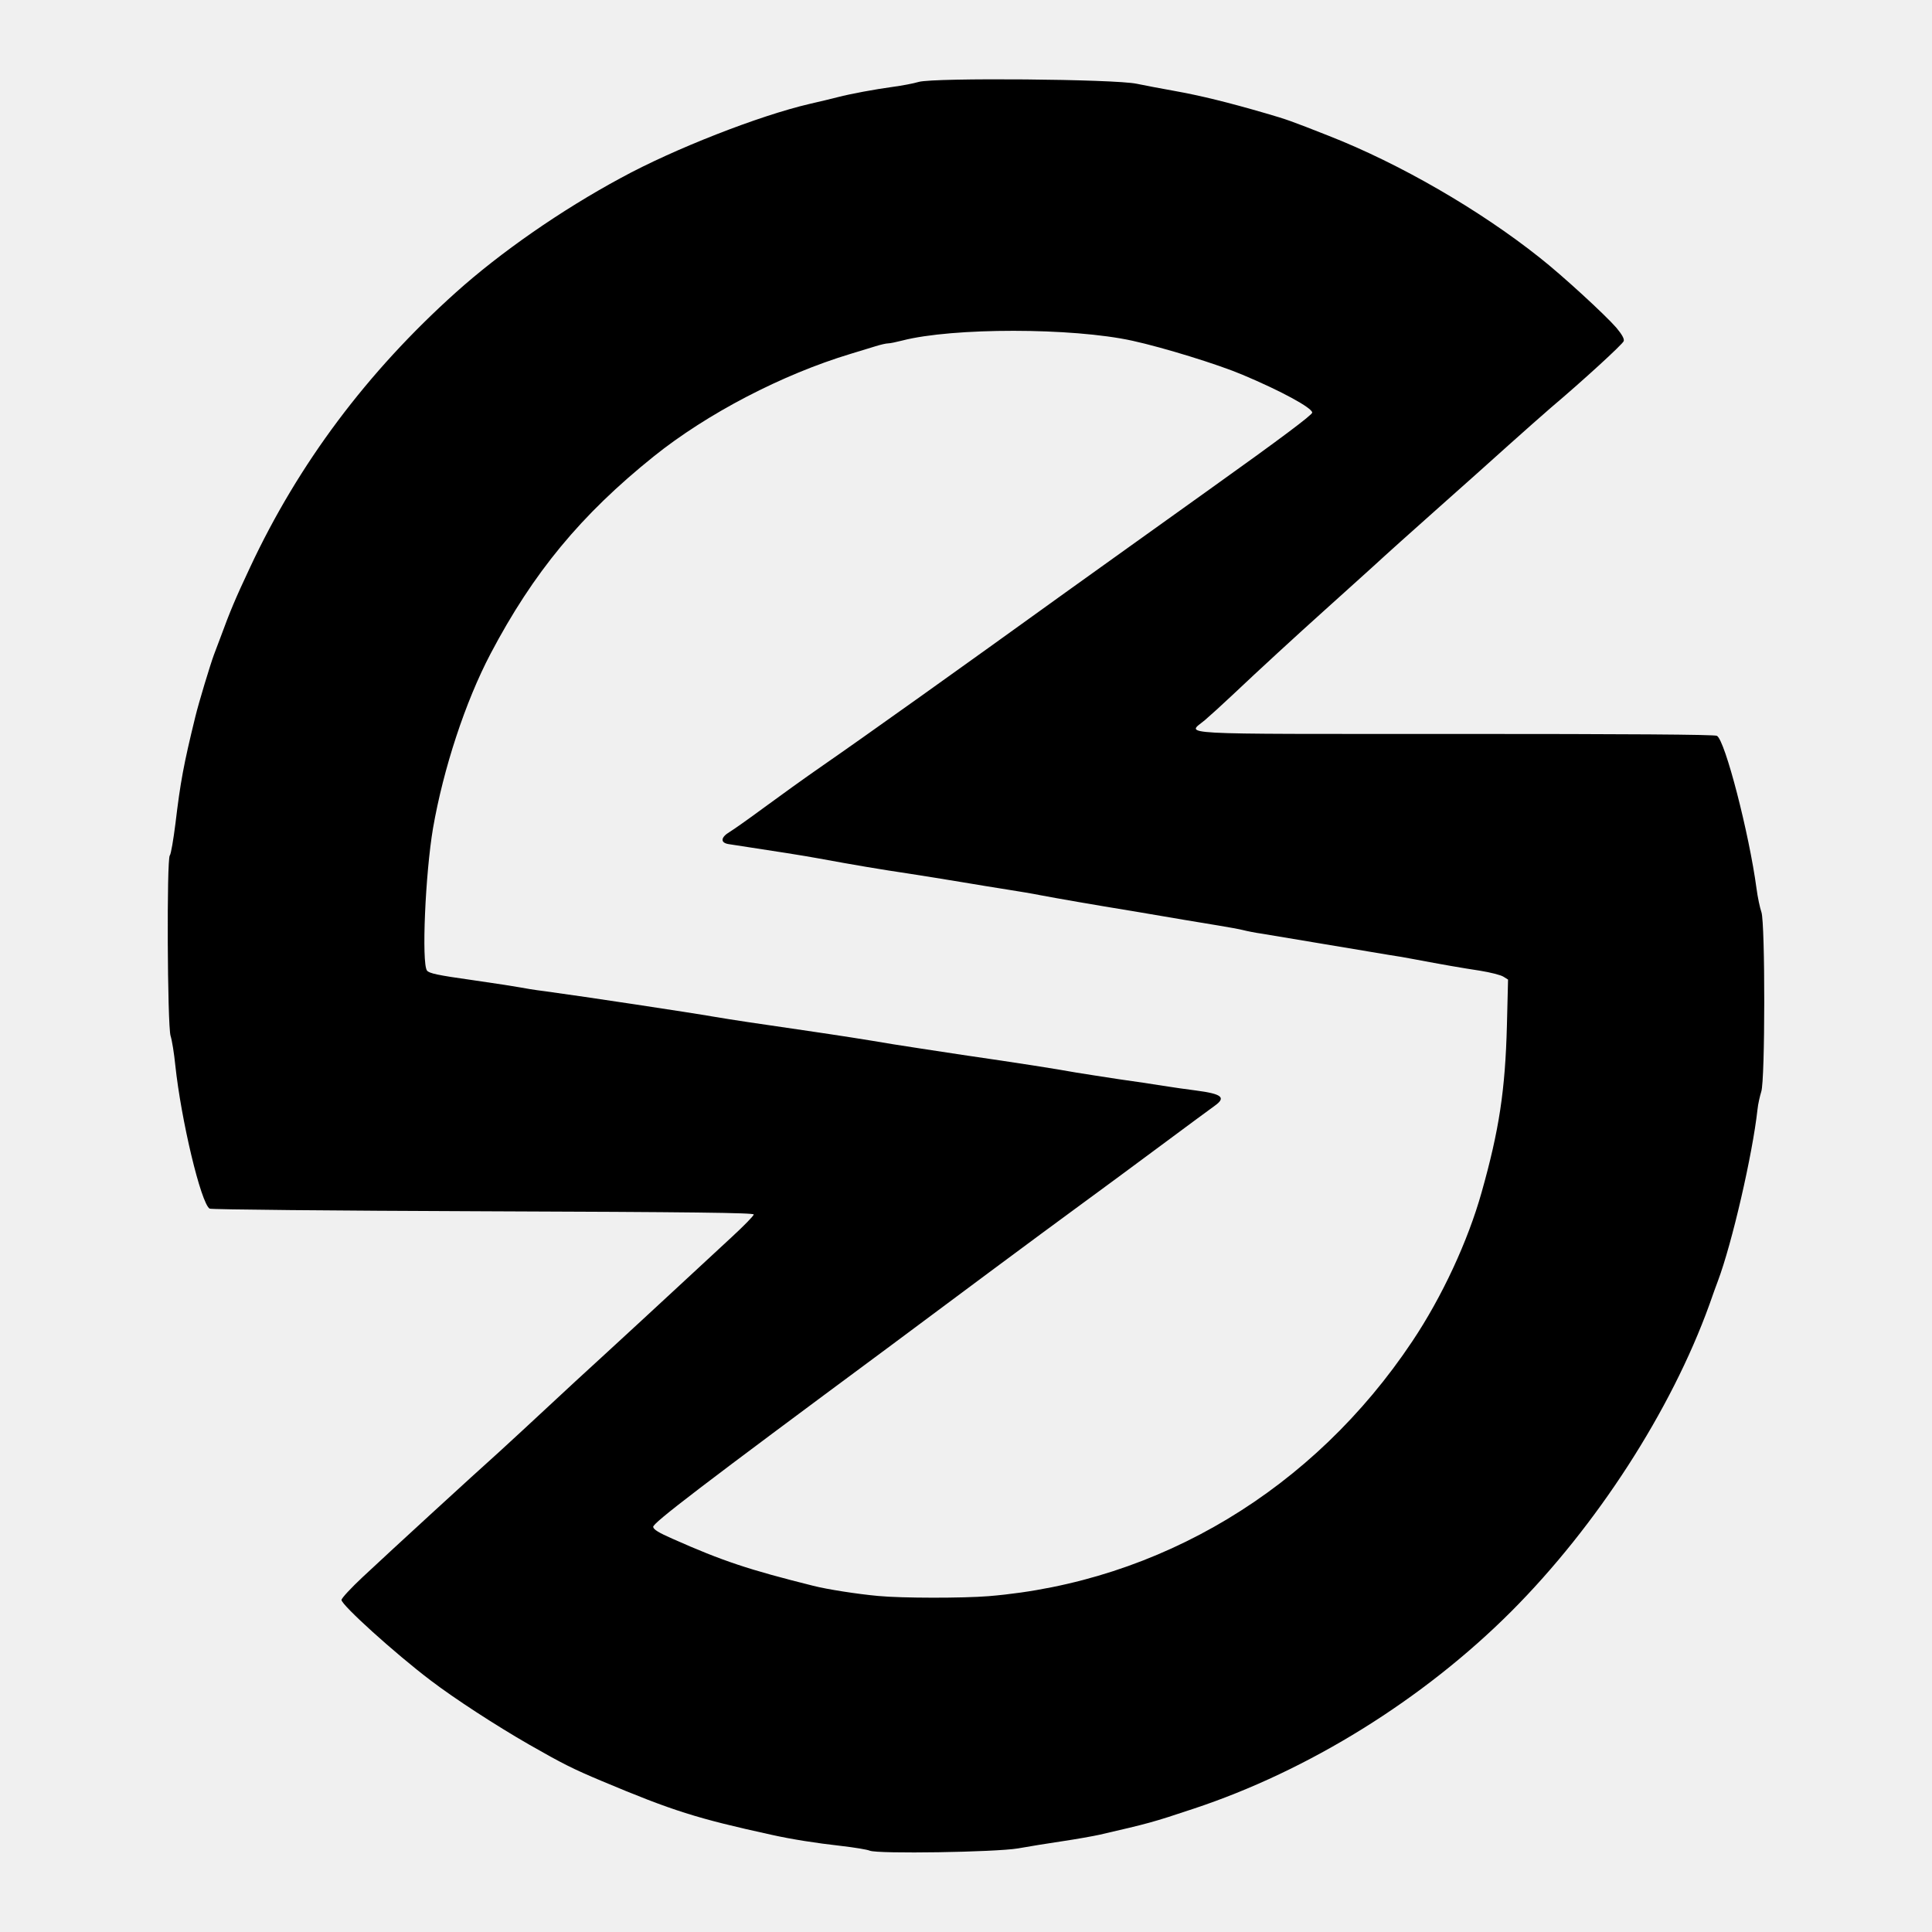
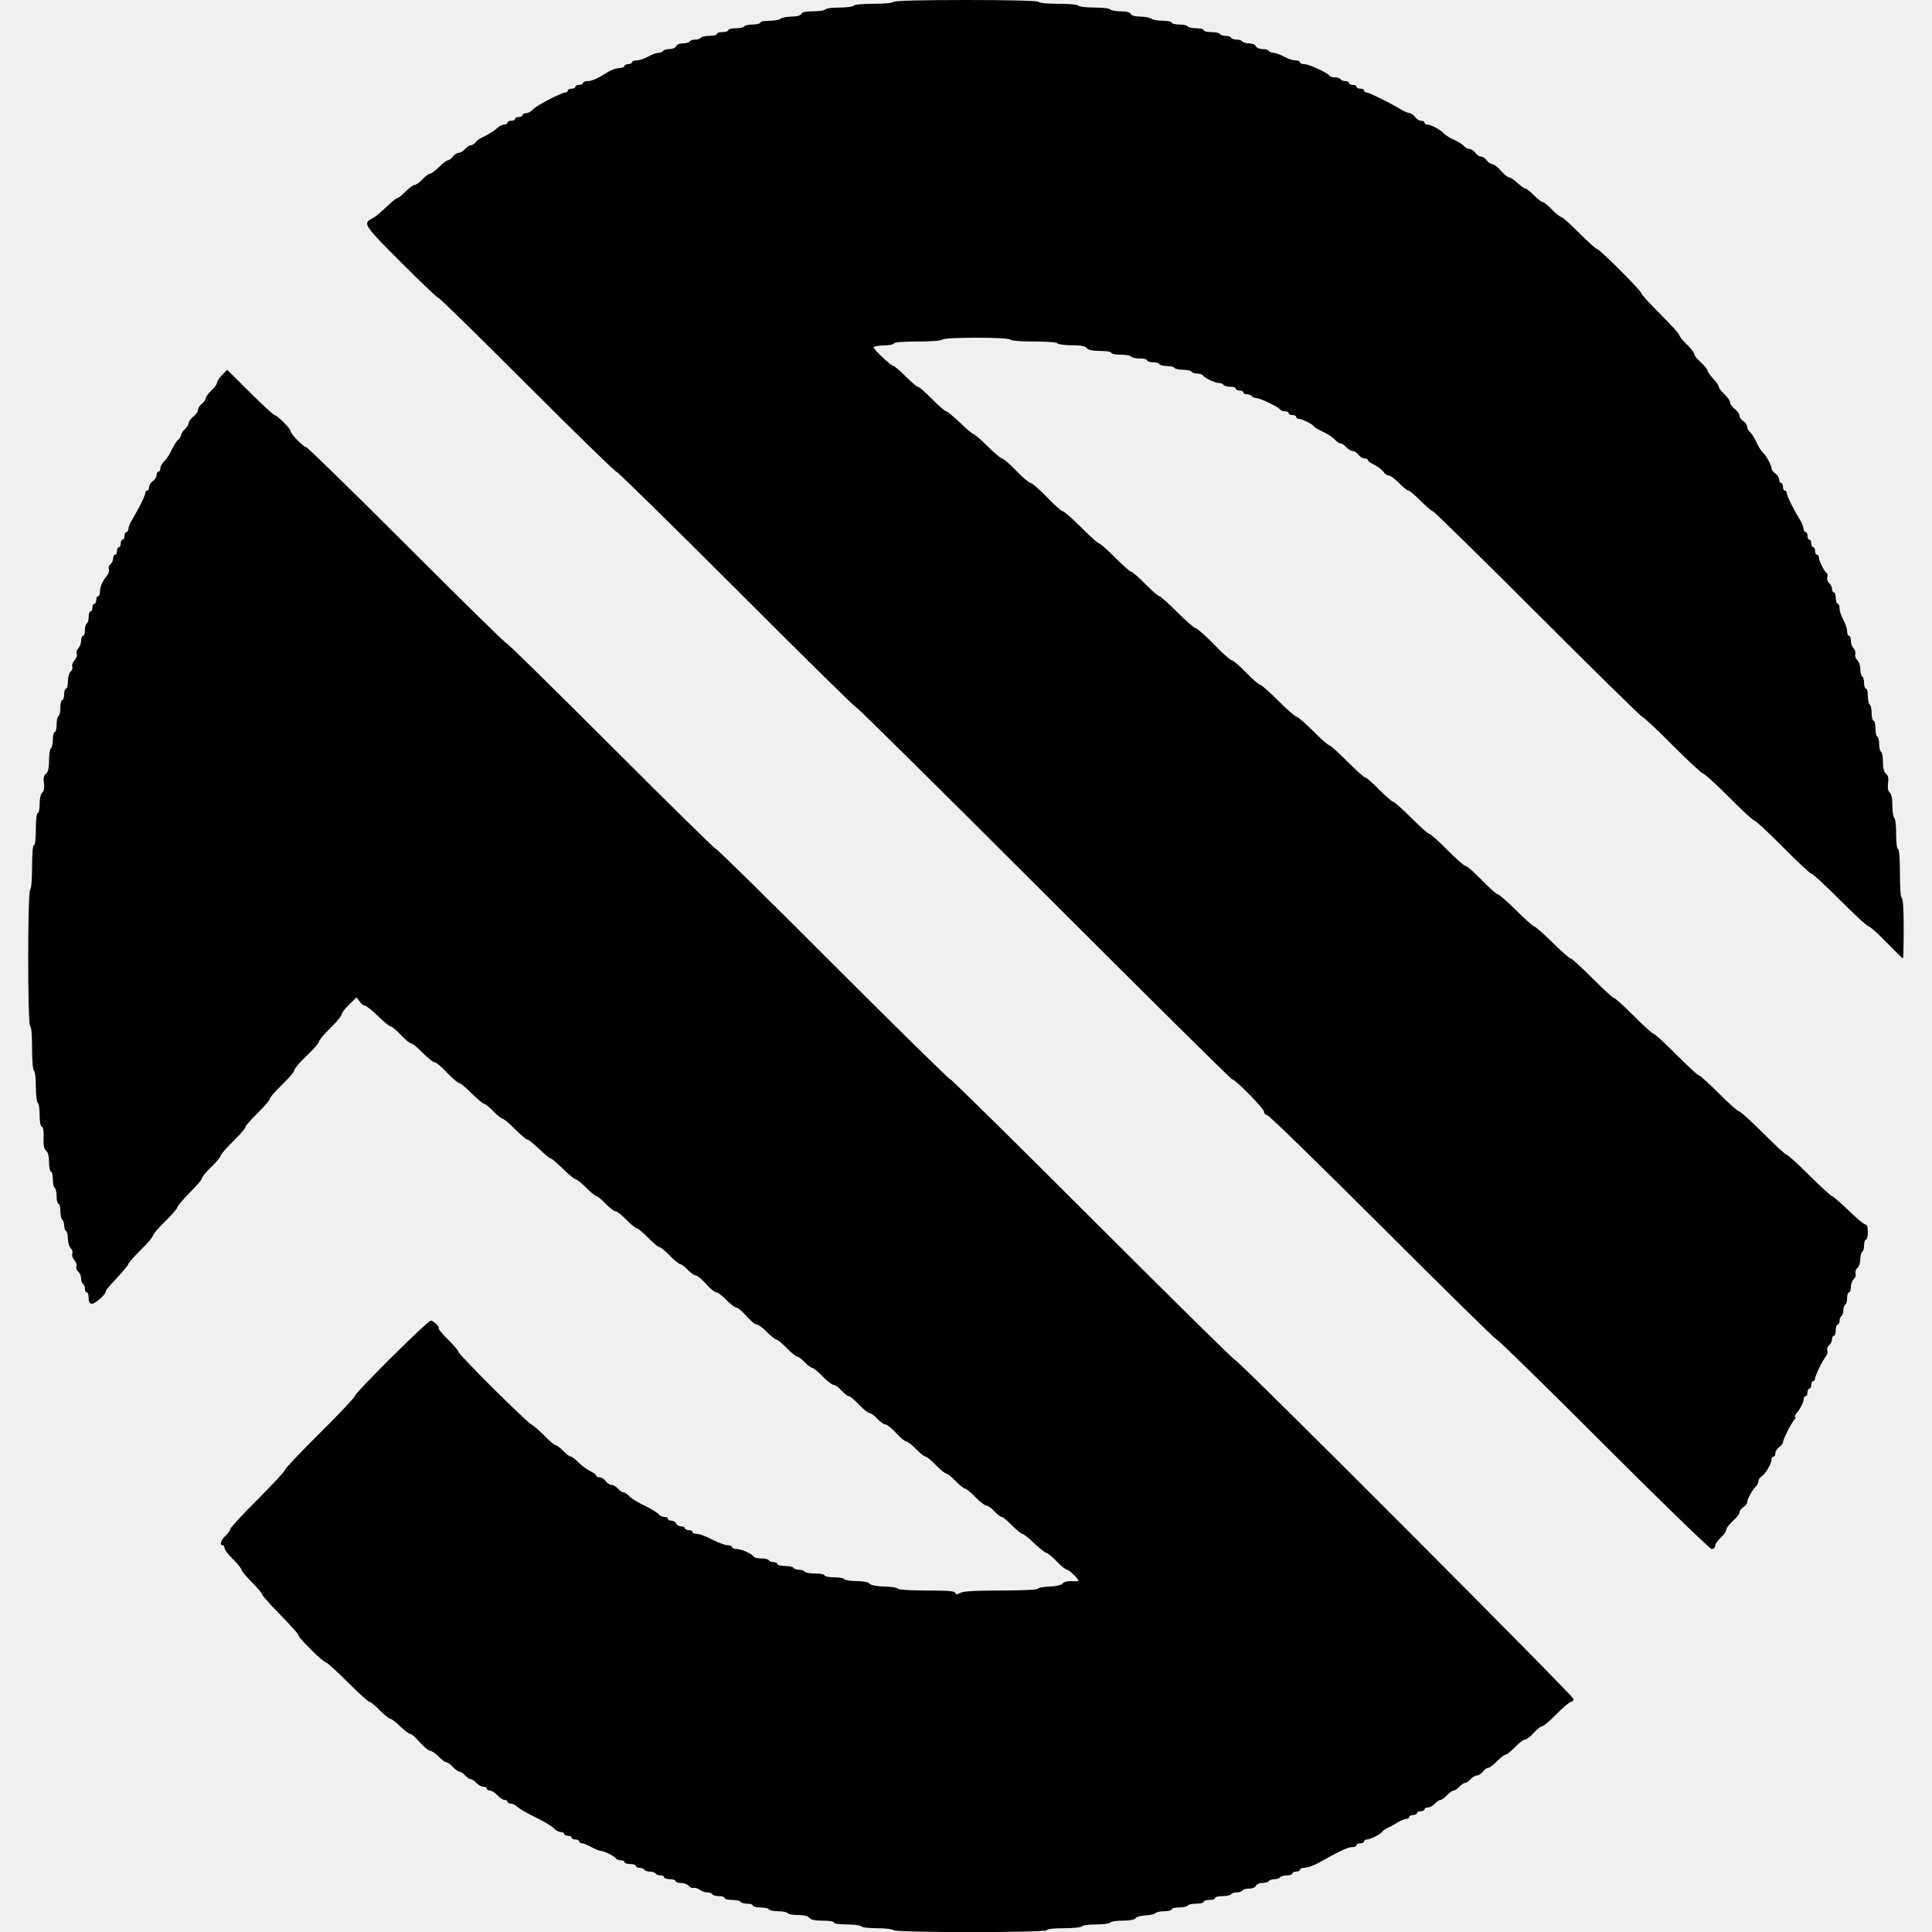
<svg xmlns="http://www.w3.org/2000/svg" viewBox="0 0 1024 1024">
  <style>g{fill:#000}@media (prefers-color-scheme:dark){g{fill:#fff}}</style>
  <g transform="translate(0 1024) scale(.1 -.1)">
-     <path d="M4610 431C4596 437 4529 448 4460 456C4325 471 4193 492 4090 515C3693 602 3566 642 3190 800C3035 865 2982 892 2805 993C2629 1094 2409 1237 2283 1333C2093 1477 1810 1733 1810 1760C1810 1769 1861 1824 1922 1881C2079 2028 2512 2425 2645 2544C2705 2599 2818 2703 2895 2775C2972 2847 3117 2981 3218 3073C3318 3165 3481 3315 3581 3408C3680 3500 3814 3624 3878 3683C3942 3742 3995 3796 3995 3803C3995 3812 3677 3816 2560 3820C1771 3823 1119 3829 1111 3834C1065 3863 960 4303 929 4595C923 4655 912 4725 904 4750C887 4807 883 5689 900 5706C906 5712 919 5789 930 5876C956 6094 973 6187 1035 6440C1053 6515 1115 6719 1134 6770C1141 6789 1157 6830 1168 6860C1220 7002 1248 7068 1325 7232C1582 7782 1945 8267 2415 8689C2652 8902 2974 9126 3291 9297C3573 9451 4024 9627 4290 9689C4342 9701 4410 9717 4440 9725C4510 9743 4633 9766 4735 9780C4779 9786 4840 9797 4870 9806C4954 9829 5909 9821 6025 9796C6069 9787 6157 9770 6220 9759C6365 9733 6507 9698 6710 9639C6823 9606 6840 9600 7043 9520C7420 9372 7843 9127 8160 8875C8281 8780 8508 8571 8567 8503C8597 8467 8610 8444 8606 8432C8600 8415 8388 8221 8220 8079C8179 8044 8078 7954 7995 7880C7912 7805 7744 7655 7620 7545C7496 7435 7341 7296 7275 7235C7208 7175 7094 7071 7020 7005C6872 6872 6677 6693 6531 6555C6478 6505 6413 6446 6386 6423C6292 6344 6180 6350 7715 6350C8620 6350 9088 6347 9100 6340C9143 6317 9271 5822 9310 5530C9316 5484 9328 5428 9336 5405C9356 5346 9356 4514 9335 4454C9328 4431 9318 4389 9315 4359C9289 4122 9180 3649 9105 3450C9098 3431 9077 3375 9060 3325C8857 2763 8463 2153 8010 1699C7544 1233 6936 855 6325 653C6106 580 6089 576 5830 516C5794 508 5704 492 5630 481C5556 470 5450 453 5395 443C5276 423 4653 413 4610 431zM5240 1780C6146 1855 6962 2346 7485 3130C7643 3366 7780 3661 7853 3921C7946 4251 7978 4461 7987 4806L7993 5048 L7969 5063C7956 5072 7900 5086 7845 5095C7746 5110 7643 5128 7500 5155C7459 5163 7396 5174 7360 5179C7324 5185 7174 5210 7025 5235C6876 5260 6726 5285 6690 5291C6654 5296 6609 5305 6590 5310C6571 5315 6510 5326 6455 5335C6400 5344 6321 5357 6280 5364C6239 5371 6120 5391 6015 5409C5788 5446 5611 5477 5515 5495C5476 5503 5398 5516 5340 5525C5282 5534 5172 5552 5095 5565C5018 5578 4892 5598 4815 5610C4673 5631 4530 5655 4340 5690C4253 5706 4124 5726 3862 5766C3817 5773 3819 5802 3868 5831C3888 5843 3970 5901 4050 5960C4130 6019 4269 6119 4360 6182C4577 6332 5097 6703 5649 7101C5767 7186 6109 7430 6409 7645C6790 7917 6955 8041 6955 8053C6955 8078 6792 8167 6585 8254C6455 8309 6166 8398 6002 8434C5683 8504 5048 8504 4782 8435C4751 8427 4717 8420 4707 8420C4696 8420 4667 8413 4641 8405C4616 8397 4557 8379 4510 8365C4145 8255 3748 8048 3465 7821C3079 7511 2827 7206 2600 6775C2466 6520 2350 6166 2295 5850C2254 5607 2234 5136 2263 5096C2274 5081 2320 5071 2506 5045C2632 5027 2746 5009 2760 5006C2774 5003 2832 4993 2890 4986C3097 4958 3659 4873 3785 4851C3873 4836 4019 4814 4255 4780C4466 4749 4569 4733 4735 4705C4784 4697 4949 4672 5100 4649C5410 4604 5588 4576 5705 4555C5749 4548 5850 4532 5930 4520C6010 4509 6116 4493 6165 4485C6214 4477 6293 4466 6340 4460C6477 4442 6500 4423 6438 4379C6420 4366 6292 4272 6155 4170C6018 4068 5828 3928 5735 3860C5642 3792 5421 3629 5245 3498C5069 3367 4826 3186 4705 3096C3718 2365 3459 2167 3462 2147C3464 2133 3492 2116 3565 2084C3830 1966 3970 1920 4310 1835C4384 1816 4545 1791 4655 1781C4782 1769 5104 1769 5240 1780z" />
+     <path d="M4735 10230 c-3 -6 -50 -10 -105 -10 -55 0 -102 -4 -105 -10 -3 -5 -37 -10 -75 -10 -38 0 -72 -4 -75 -10 -3 -5 -32 -10 -65 -10 -40 0 -59 -4 -63 -14 -3 -8 -23 -14 -53 -14 -26 -1 -52 -6 -58 -12 -5 -5 -32 -10 -58 -10 -26 0 -48 -4 -48 -10 0 -5 -18 -10 -39 -10 -22 0 -43 -4 -46 -10 -3 -5 -24 -10 -46 -10 -21 0 -39 -4 -39 -10 0 -5 -13 -10 -30 -10 -16 0 -30 -4 -30 -10 0 -5 -18 -10 -39 -10 -22 0 -43 -4 -46 -10 -3 -5 -17 -10 -30 -10 -13 0 -27 -4 -30 -10 -3 -5 -20 -10 -36 -10 -17 0 -32 -6 -35 -15 -4 -8 -19 -15 -34 -15 -16 0 -32 -4 -35 -10 -3 -5 -15 -10 -25 -10 -11 0 -35 -9 -55 -20 -20 -11 -47 -20 -60 -20 -14 0 -25 -4 -25 -10 0 -5 -9 -10 -20 -10 -11 0 -20 -4 -20 -10 0 -5 -12 -10 -27 -11 -16 0 -41 -9 -58 -19 -59 -37 -88 -50 -112 -50 -12 0 -23 -4 -23 -10 0 -5 -9 -10 -20 -10 -11 0 -20 -4 -20 -10 0 -5 -9 -10 -20 -10 -11 0 -20 -4 -20 -10 0 -5 -6 -10 -12 -10 -22 0 -154 -69 -173 -90 -10 -11 -26 -20 -37 -20 -10 0 -18 -4 -18 -10 0 -5 -9 -10 -20 -10 -11 0 -20 -4 -20 -10 0 -5 -9 -10 -20 -10 -11 0 -20 -4 -20 -10 0 -5 -8 -10 -17 -10 -9 0 -25 -7 -35 -17 -19 -17 -49 -36 -83 -52 -12 -5 -27 -16 -34 -25 -7 -9 -19 -16 -26 -16 -6 0 -20 -9 -30 -20 -10 -11 -25 -20 -34 -20 -9 0 -23 -9 -31 -20 -8 -11 -20 -20 -27 -20 -6 0 -27 -16 -46 -35 -19 -19 -40 -35 -46 -35 -7 0 -26 -13 -41 -30 -15 -16 -34 -30 -42 -30 -8 0 -29 -16 -48 -35 -19 -19 -39 -35 -44 -35 -6 0 -31 -21 -57 -46 -26 -25 -57 -51 -69 -58 -60 -30 -57 -33 145 -236 104 -104 194 -190 200 -190 6 0 217 -207 470 -460 253 -253 465 -460 472 -460 6 0 293 -281 637 -625 343 -344 629 -625 635 -625 6 0 454 -443 996 -985 542 -542 990 -985 995 -985 17 0 170 -156 170 -173 0 -9 7 -17 16 -17 9 0 283 -268 611 -595 327 -327 600 -595 606 -595 7 0 262 -250 567 -555 311 -311 563 -555 572 -555 10 0 18 7 18 16 0 9 14 29 30 44 17 15 30 35 30 43 0 8 16 29 35 46 19 17 35 37 35 46 0 8 9 20 20 27 11 7 20 18 20 24 0 17 29 70 45 84 8 7 15 20 15 29 0 9 9 22 19 28 20 13 51 67 51 90 0 7 5 13 10 13 6 0 10 8 10 18 0 10 9 24 20 32 11 8 20 19 20 26 0 13 42 98 60 119 7 8 9 15 5 15 -5 0 -2 8 6 18 22 27 39 60 39 77 0 8 5 15 10 15 6 0 10 9 10 20 0 11 5 20 10 20 6 0 10 9 10 20 0 11 5 20 10 20 6 0 10 6 10 13 0 15 41 99 59 120 6 8 9 21 6 29 -3 8 1 21 10 28 8 7 15 21 15 31 0 11 5 19 10 19 6 0 10 14 10 30 0 17 5 30 10 30 6 0 10 9 10 19 0 11 5 23 10 26 6 3 10 17 10 30 0 13 5 27 10 30 6 3 10 19 10 36 0 16 5 29 10 29 6 0 10 13 10 29 0 16 7 34 15 41 9 7 13 21 10 30 -3 9 1 23 10 30 8 7 15 27 15 46 0 18 5 36 10 39 6 3 10 19 10 36 0 16 5 29 10 29 6 0 10 18 10 40 0 26 -5 40 -13 40 -7 0 -48 34 -90 75 -43 41 -82 75 -87 75 -5 0 -59 50 -120 110 -61 61 -115 110 -121 110 -6 0 -62 52 -125 115 -63 63 -120 115 -127 115 -7 0 -55 43 -107 95 -52 52 -99 95 -105 95 -6 0 -60 50 -120 110 -60 61 -114 110 -120 110 -6 0 -53 43 -105 95 -52 52 -99 95 -105 95 -6 0 -57 47 -115 105 -58 58 -109 105 -115 105 -6 0 -50 38 -97 85 -48 47 -91 85 -97 85 -5 0 -48 38 -95 85 -47 47 -91 85 -98 85 -6 0 -44 34 -84 75 -40 41 -78 75 -86 75 -7 0 -51 39 -97 85 -46 47 -89 85 -95 85 -6 0 -49 38 -96 85 -47 47 -89 85 -95 85 -6 0 -40 29 -75 65 -35 36 -69 65 -75 65 -6 0 -48 38 -95 85 -47 47 -89 85 -95 85 -6 0 -44 34 -85 75 -41 41 -80 75 -86 75 -7 0 -51 38 -98 85 -47 47 -90 85 -96 85 -7 0 -40 29 -75 65 -35 36 -69 65 -76 65 -7 0 -50 38 -95 85 -46 47 -89 85 -96 85 -7 0 -51 38 -98 85 -47 47 -89 85 -95 85 -6 0 -40 29 -75 65 -35 36 -69 65 -75 65 -6 0 -44 34 -85 75 -41 41 -79 75 -85 75 -6 0 -48 38 -95 85 -47 47 -90 85 -97 85 -7 0 -45 34 -84 75 -40 41 -78 75 -86 75 -8 0 -42 29 -77 65 -34 36 -68 65 -75 65 -6 0 -41 29 -77 65 -36 36 -70 65 -75 65 -5 0 -37 27 -71 60 -35 33 -68 60 -73 60 -6 0 -40 29 -75 65 -35 36 -69 65 -75 65 -6 0 -35 25 -65 55 -30 30 -59 55 -65 55 -12 1 -105 88 -105 99 0 5 24 9 52 10 29 0 54 5 56 11 2 6 53 10 127 10 72 0 126 4 130 10 4 6 75 10 180 10 105 0 176 -4 180 -10 4 -6 57 -10 125 -10 68 0 121 -4 125 -10 3 -5 37 -10 74 -10 49 0 72 -4 81 -15 8 -10 31 -15 71 -15 33 0 59 -4 59 -10 0 -5 22 -10 49 -10 28 0 53 -4 56 -10 3 -5 24 -10 46 -10 21 0 39 -4 39 -10 0 -5 13 -10 29 -10 17 0 33 -4 36 -10 3 -5 21 -10 40 -10 19 0 37 -4 40 -10 3 -5 24 -10 45 -10 21 0 42 -4 45 -10 3 -5 17 -10 30 -10 13 0 26 -4 30 -9 8 -14 65 -41 86 -41 10 0 21 -4 24 -10 3 -5 19 -10 36 -10 16 0 29 -4 29 -10 0 -5 9 -10 20 -10 11 0 20 -4 20 -10 0 -5 9 -10 19 -10 11 0 23 -4 26 -10 3 -5 14 -10 24 -10 20 0 118 -47 127 -61 3 -5 14 -9 25 -9 10 0 19 -4 19 -10 0 -5 9 -10 20 -10 11 0 20 -4 20 -10 0 -5 6 -10 13 -10 18 0 75 -28 82 -41 4 -5 25 -18 48 -28 24 -11 51 -29 61 -40 11 -12 24 -21 31 -21 7 0 20 -9 30 -20 10 -11 25 -20 34 -20 9 0 23 -9 31 -20 8 -11 22 -20 32 -20 10 0 18 -4 18 -9 0 -5 16 -16 35 -25 20 -10 41 -26 48 -37 6 -10 19 -19 27 -19 9 0 34 -18 55 -40 21 -22 44 -40 50 -40 6 0 35 -25 65 -55 30 -30 59 -55 65 -55 5 0 255 -245 555 -545 300 -300 550 -545 555 -545 6 0 78 -67 160 -150 82 -82 155 -150 162 -150 6 0 68 -56 137 -125 68 -69 129 -125 136 -125 6 0 74 -63 150 -140 76 -77 144 -140 150 -140 7 0 75 -63 152 -140 77 -77 145 -140 152 -140 7 0 50 -38 95 -85 46 -47 85 -85 87 -85 2 0 4 72 4 160 0 100 -4 160 -10 160 -6 0 -10 50 -10 130 0 80 -4 130 -10 130 -6 0 -10 33 -10 79 0 44 -4 83 -10 86 -5 3 -10 32 -10 64 0 38 -5 63 -14 70 -9 8 -12 24 -9 49 4 27 1 42 -11 51 -11 9 -16 30 -16 62 0 26 -4 51 -10 54 -5 3 -10 21 -10 40 0 19 -4 37 -10 40 -5 3 -10 24 -10 46 0 21 -4 39 -10 39 -5 0 -10 18 -10 39 0 22 -4 43 -10 46 -5 3 -10 24 -10 46 0 21 -4 39 -10 39 -5 0 -10 13 -10 29 0 17 -4 33 -10 36 -5 3 -10 21 -10 39 0 19 -7 39 -16 47 -8 7 -13 21 -11 31 3 10 -1 25 -9 32 -8 8 -14 26 -14 40 0 14 -4 26 -10 26 -5 0 -10 11 -10 25 0 13 -9 40 -20 60 -11 20 -20 47 -20 60 0 14 -4 25 -10 25 -5 0 -10 14 -10 30 0 17 -4 30 -10 30 -5 0 -10 8 -10 19 0 10 -7 24 -15 31 -9 7 -13 21 -10 31 3 9 1 20 -4 23 -13 8 -41 65 -41 83 0 7 -4 13 -10 13 -5 0 -10 9 -10 20 0 11 -4 20 -10 20 -5 0 -10 9 -10 20 0 11 -4 20 -10 20 -5 0 -10 9 -10 20 0 11 -4 20 -10 20 -5 0 -10 8 -11 18 0 9 -9 31 -19 47 -32 52 -70 128 -70 142 0 7 -4 13 -10 13 -5 0 -10 9 -10 20 0 11 -4 20 -10 20 -5 0 -10 8 -10 18 0 10 -9 24 -20 32 -11 8 -20 19 -20 26 0 17 -29 70 -46 85 -8 7 -24 31 -34 54 -10 23 -26 48 -35 55 -8 7 -15 20 -15 29 0 9 -9 22 -20 29 -11 7 -20 19 -20 28 0 9 -11 25 -25 36 -14 11 -25 26 -25 35 0 8 -14 28 -30 43 -16 15 -30 33 -30 40 0 6 -13 25 -30 43 -16 18 -30 37 -30 43 0 7 -16 26 -35 43 -19 17 -35 36 -35 44 0 7 -18 31 -40 52 -22 21 -40 44 -40 50 0 6 -45 55 -100 110 -55 55 -100 104 -100 110 0 13 -222 235 -235 235 -6 0 -48 38 -95 85 -47 47 -89 85 -95 85 -6 0 -29 18 -50 40 -21 22 -44 40 -50 40 -6 0 -26 16 -45 35 -19 19 -39 35 -44 35 -6 0 -25 14 -43 30 -18 17 -38 30 -45 30 -7 0 -26 16 -43 35 -16 19 -37 35 -45 35 -9 0 -22 9 -30 20 -8 11 -21 20 -30 20 -9 0 -22 9 -30 20 -8 11 -22 20 -31 20 -9 0 -22 7 -29 15 -7 9 -32 25 -55 35 -23 10 -47 26 -54 34 -15 18 -68 46 -88 46 -7 0 -13 5 -13 10 0 6 -8 10 -18 10 -10 0 -24 9 -32 20 -8 11 -21 20 -30 21 -8 0 -28 9 -45 19 -50 31 -169 90 -183 90 -6 0 -12 5 -12 10 0 6 -9 10 -20 10 -11 0 -20 5 -20 10 0 6 -9 10 -20 10 -11 0 -20 5 -20 10 0 6 -9 10 -19 10 -11 0 -23 5 -26 10 -3 6 -17 10 -30 10 -13 0 -26 4 -29 9 -10 16 -109 61 -133 61 -13 0 -23 5 -23 10 0 6 -11 10 -25 10 -13 0 -40 9 -60 20 -20 11 -44 20 -55 20 -10 0 -22 5 -25 10 -3 6 -19 10 -35 10 -15 0 -30 7 -34 15 -3 9 -18 15 -35 15 -16 0 -33 5 -36 10 -3 6 -17 10 -30 10 -13 0 -27 5 -30 10 -3 6 -17 10 -30 10 -13 0 -27 5 -30 10 -3 6 -24 10 -46 10 -21 0 -39 5 -39 10 0 6 -18 10 -39 10 -22 0 -43 5 -46 10 -3 6 -24 10 -46 10 -21 0 -39 5 -39 10 0 6 -22 10 -48 10 -26 0 -53 5 -58 10 -6 6 -32 11 -58 12 -30 0 -50 6 -53 14 -3 9 -22 14 -53 14 -27 0 -52 5 -55 10 -3 6 -42 10 -85 10 -43 0 -82 5 -85 10 -3 6 -50 10 -105 10 -55 0 -102 4 -105 10 -4 6 -143 10 -385 10 -242 0 -381 -4 -385 -10z M1177 8252 c-15 -15 -27 -34 -27 -41 0 -7 -13 -26 -30 -41 -16 -15 -30 -34 -30 -42 0 -7 -9 -20 -20 -28 -11 -8 -20 -22 -20 -31 0 -10 -11 -26 -25 -37 -14 -11 -25 -26 -25 -34 0 -8 -9 -23 -20 -33 -11 -10 -20 -24 -20 -30 0 -7 -7 -18 -15 -25 -9 -7 -24 -32 -35 -54 -10 -23 -28 -50 -39 -60 -12 -11 -21 -27 -21 -38 0 -10 -4 -18 -10 -18 -5 0 -10 -8 -10 -18 0 -10 -9 -24 -20 -32 -11 -8 -20 -22 -20 -32 0 -10 -4 -18 -10 -18 -5 0 -10 -6 -10 -13 0 -14 -38 -90 -70 -142 -10 -16 -19 -38 -19 -47 -1 -10 -5 -18 -11 -18 -5 0 -10 -9 -10 -20 0 -11 -4 -20 -10 -20 -5 0 -10 -9 -10 -20 0 -11 -4 -20 -10 -20 -5 0 -10 -9 -10 -20 0 -11 -4 -20 -10 -20 -5 0 -10 -8 -10 -19 0 -10 -6 -24 -14 -31 -8 -6 -12 -18 -9 -26 3 -8 -1 -22 -8 -32 -26 -32 -39 -62 -39 -87 0 -14 -4 -25 -10 -25 -5 0 -10 -9 -10 -20 0 -11 -4 -20 -10 -20 -5 0 -10 -9 -10 -20 0 -11 -4 -20 -10 -20 -5 0 -10 -13 -10 -29 0 -17 -4 -33 -10 -36 -5 -3 -10 -19 -10 -36 0 -16 -4 -29 -10 -29 -5 0 -10 -12 -10 -26 0 -14 -7 -32 -15 -40 -8 -8 -12 -21 -8 -30 3 -8 -2 -23 -12 -34 -10 -11 -15 -26 -12 -34 3 -8 -1 -20 -9 -26 -8 -7 -14 -30 -14 -51 0 -22 -4 -39 -10 -39 -5 0 -10 -13 -10 -30 0 -16 -4 -30 -10 -30 -5 0 -10 -18 -10 -39 0 -22 -4 -43 -10 -46 -5 -3 -10 -24 -10 -46 0 -21 -4 -39 -10 -39 -5 0 -10 -18 -10 -39 0 -22 -4 -43 -10 -46 -5 -3 -10 -32 -10 -64 0 -42 -5 -62 -16 -72 -12 -9 -15 -24 -11 -51 3 -25 0 -41 -9 -49 -8 -7 -14 -31 -14 -60 0 -27 -4 -49 -10 -49 -6 0 -10 -35 -10 -85 0 -50 -4 -85 -10 -85 -6 0 -10 -45 -10 -114 0 -66 -4 -117 -10 -121 -14 -8 -14 -725 0 -725 6 0 10 -45 10 -114 0 -66 4 -117 10 -121 6 -3 10 -42 10 -85 0 -43 5 -82 10 -85 6 -3 10 -33 10 -65 0 -36 5 -60 12 -62 7 -3 11 -24 9 -59 -1 -40 2 -59 14 -69 10 -8 15 -29 15 -61 0 -27 5 -49 10 -49 6 0 10 -18 10 -39 0 -22 4 -43 10 -46 5 -3 10 -24 10 -46 0 -21 5 -39 10 -39 6 0 10 -18 10 -39 0 -22 5 -43 10 -46 6 -3 10 -17 10 -30 0 -13 5 -27 10 -30 6 -3 10 -22 10 -41 0 -20 7 -42 15 -50 8 -8 12 -21 8 -30 -3 -8 2 -23 11 -33 9 -10 14 -25 11 -33 -3 -8 1 -21 10 -28 8 -7 15 -23 15 -36 0 -12 4 -26 10 -29 6 -3 10 -15 10 -26 0 -10 5 -19 10 -19 6 0 10 -13 10 -30 0 -22 5 -30 18 -30 18 0 76 52 72 65 -1 4 25 36 59 71 34 36 61 69 61 74 0 5 29 38 65 74 36 35 65 70 65 76 0 7 29 41 65 76 36 35 65 69 65 75 0 6 29 41 65 77 36 36 65 70 65 76 0 7 22 34 50 61 28 27 50 54 50 60 0 6 29 40 65 75 36 35 65 69 65 75 0 6 29 40 65 75 36 35 65 70 65 76 0 7 29 40 65 75 36 34 65 69 65 77 0 8 29 42 65 76 36 34 65 67 65 74 0 7 27 40 60 72 33 32 60 65 60 72 0 8 18 32 40 53 l40 39 16 -22 c8 -12 21 -22 28 -22 7 0 38 -25 69 -55 30 -30 61 -55 67 -55 7 0 31 -20 54 -45 24 -25 48 -45 55 -45 7 0 34 -22 61 -50 27 -27 55 -50 63 -50 8 0 38 -25 66 -55 29 -30 58 -55 64 -55 7 0 37 -25 67 -55 30 -30 59 -55 65 -55 6 0 29 -18 50 -40 21 -22 44 -40 50 -40 6 0 35 -25 65 -55 30 -30 59 -55 65 -55 6 0 34 -23 63 -50 29 -28 56 -50 61 -50 5 0 34 -25 65 -55 30 -30 60 -55 66 -55 7 0 32 -20 57 -45 24 -25 49 -45 55 -45 5 0 27 -18 48 -40 21 -22 45 -40 52 -40 8 0 34 -20 58 -45 24 -25 49 -45 55 -45 6 0 33 -23 60 -50 27 -28 54 -50 60 -50 6 0 31 -20 55 -45 24 -25 49 -45 55 -45 6 0 24 -13 40 -30 16 -17 35 -30 43 -30 8 0 32 -20 54 -45 22 -25 47 -45 55 -45 8 0 32 -18 53 -40 21 -22 45 -40 53 -40 7 0 31 -20 53 -45 21 -24 46 -45 54 -45 9 0 34 -18 55 -40 21 -22 44 -40 50 -40 6 0 31 -20 55 -45 24 -25 49 -45 55 -45 6 0 24 -13 40 -30 16 -16 34 -30 40 -30 6 0 31 -20 55 -45 24 -25 50 -45 58 -45 8 0 27 -13 42 -30 15 -16 33 -30 39 -30 6 0 31 -20 54 -45 24 -25 49 -45 56 -45 7 0 26 -13 41 -30 15 -16 35 -30 43 -30 8 0 33 -20 56 -45 23 -25 47 -45 54 -45 7 0 31 -18 52 -40 21 -22 44 -40 50 -40 6 0 31 -20 55 -45 24 -25 49 -45 55 -45 6 0 29 -18 50 -40 21 -22 44 -40 50 -40 6 0 31 -20 55 -45 24 -25 50 -45 58 -45 8 0 27 -13 42 -30 15 -16 33 -30 39 -30 7 0 31 -20 55 -45 25 -25 49 -45 55 -45 6 0 34 -22 63 -50 29 -27 57 -50 63 -50 6 0 31 -20 55 -45 24 -25 49 -45 55 -45 14 0 72 -60 59 -61 -5 -1 -23 0 -40 1 -17 0 -36 -5 -42 -13 -7 -8 -34 -15 -69 -16 -32 -1 -59 -6 -61 -11 -2 -6 -81 -10 -198 -10 -137 0 -200 -4 -215 -13 -17 -9 -23 -9 -26 1 -3 9 -43 12 -153 12 -86 0 -150 4 -152 10 -1 5 -33 10 -70 11 -43 1 -72 7 -79 15 -7 9 -33 14 -70 14 -32 0 -61 5 -64 10 -3 6 -28 10 -56 10 -27 0 -49 5 -49 10 0 6 -22 10 -49 10 -28 0 -53 5 -56 10 -3 6 -17 10 -30 10 -13 0 -27 5 -30 10 -3 6 -24 10 -46 10 -21 0 -39 5 -39 10 0 6 -9 10 -19 10 -11 0 -23 5 -26 10 -3 6 -21 10 -40 10 -19 0 -36 4 -40 9 -9 16 -66 41 -92 41 -12 0 -23 5 -23 10 0 6 -11 10 -24 10 -13 0 -50 14 -81 30 -31 17 -68 30 -81 30 -13 0 -24 5 -24 10 0 6 -9 10 -20 10 -11 0 -20 5 -20 10 0 6 -9 10 -20 10 -11 0 -23 7 -26 15 -4 8 -15 15 -25 15 -10 0 -19 5 -19 10 0 6 -8 10 -19 10 -10 0 -24 7 -31 15 -7 8 -40 29 -74 45 -34 16 -70 38 -81 50 -10 11 -23 20 -30 20 -7 0 -20 9 -30 20 -10 11 -25 20 -34 20 -9 0 -23 9 -31 20 -8 11 -22 20 -32 20 -10 0 -18 4 -18 9 0 5 -15 16 -32 24 -18 9 -46 29 -62 46 -17 17 -35 31 -41 31 -6 0 -24 13 -40 30 -16 17 -34 30 -40 30 -6 0 -33 23 -60 51 -28 28 -58 54 -67 58 -23 9 -388 372 -388 386 0 6 -25 35 -55 65 -30 29 -52 56 -50 59 8 7 -27 41 -42 41 -17 0 -403 -384 -403 -400 0 -7 -83 -95 -185 -196 -102 -101 -185 -189 -185 -195 0 -7 -65 -77 -145 -157 -80 -80 -145 -150 -145 -157 0 -6 -11 -22 -25 -35 -25 -24 -33 -50 -15 -50 6 0 10 -7 10 -15 0 -8 20 -35 45 -59 25 -25 45 -50 45 -56 0 -6 25 -36 55 -66 30 -31 55 -60 55 -66 0 -5 43 -53 95 -106 52 -53 95 -101 95 -107 0 -14 132 -145 146 -145 6 0 58 -47 116 -105 58 -58 110 -105 116 -105 6 0 31 -20 55 -45 25 -25 50 -45 56 -45 6 0 30 -18 52 -40 23 -22 47 -40 54 -40 6 0 29 -20 51 -45 21 -24 46 -45 55 -45 8 0 28 -14 44 -30 16 -17 34 -30 40 -30 6 0 22 -11 35 -25 13 -14 29 -25 35 -25 7 0 20 -9 30 -20 10 -11 23 -20 30 -20 7 0 20 -9 30 -20 10 -11 26 -20 37 -20 10 0 18 -4 18 -10 0 -5 7 -10 16 -10 9 0 27 -11 40 -25 13 -14 30 -25 39 -25 8 0 15 -4 15 -10 0 -5 8 -10 19 -10 10 0 24 -7 31 -15 7 -8 49 -33 94 -55 46 -22 91 -49 101 -60 10 -11 26 -20 37 -20 10 0 18 -4 18 -10 0 -5 9 -10 20 -10 11 0 20 -4 20 -10 0 -5 9 -10 20 -10 11 0 20 -4 20 -10 0 -5 7 -10 15 -10 8 0 30 -9 50 -20 20 -11 42 -20 49 -20 17 0 74 -28 81 -41 4 -5 15 -9 26 -9 10 0 19 -4 19 -10 0 -5 14 -10 30 -10 17 0 30 -4 30 -10 0 -5 9 -10 19 -10 11 0 23 -4 26 -10 3 -5 17 -10 30 -10 13 0 27 -5 30 -10 3 -6 15 -10 26 -10 10 0 19 -4 19 -10 0 -5 14 -10 30 -10 17 0 30 -4 30 -10 0 -5 13 -10 29 -10 16 0 34 -7 41 -15 7 -9 19 -14 26 -11 6 2 20 -2 31 -9 10 -8 28 -15 40 -15 12 0 25 -4 28 -10 3 -5 19 -10 36 -10 16 0 29 -4 29 -10 0 -5 18 -10 39 -10 22 0 43 -4 46 -10 3 -5 19 -10 36 -10 16 0 29 -4 29 -10 0 -5 18 -10 39 -10 22 0 43 -4 46 -10 3 -5 26 -10 50 -10 24 0 47 -5 50 -10 3 -6 28 -10 54 -10 31 0 53 -5 61 -15 8 -10 31 -15 71 -15 33 0 59 -4 59 -10 0 -6 30 -10 69 -10 39 0 73 -5 76 -10 3 -6 42 -10 85 -10 43 0 82 -5 85 -10 8 -14 815 -14 815 0 0 6 36 10 89 10 50 0 93 5 96 10 3 6 37 10 75 10 38 0 72 5 75 10 3 6 32 10 64 10 37 0 63 5 70 13 6 8 30 14 53 15 23 1 47 7 52 12 6 6 27 10 48 10 21 0 38 5 38 10 0 6 18 10 39 10 22 0 43 5 46 10 3 6 24 10 46 10 21 0 39 5 39 10 0 6 14 10 30 10 17 0 30 5 30 10 0 6 18 10 39 10 22 0 43 5 46 10 3 6 17 10 30 10 13 0 27 5 30 10 3 6 20 10 36 10 17 0 32 6 35 15 4 8 19 15 34 15 16 0 32 5 35 10 3 5 17 10 30 10 13 0 27 5 30 10 3 5 19 10 36 10 16 0 29 5 29 10 0 6 9 10 20 10 11 0 20 5 20 10 0 6 12 10 28 11 15 0 50 14 77 29 104 59 150 80 172 80 13 0 23 5 23 10 0 6 9 10 20 10 11 0 20 5 20 10 0 6 6 10 13 10 18 0 75 28 83 41 3 6 16 15 27 20 12 5 36 18 52 28 17 11 38 20 48 20 9 1 17 6 17 11 0 6 9 10 20 10 11 0 20 5 20 10 0 6 9 10 20 10 11 0 20 5 20 10 0 6 8 10 18 10 11 0 27 9 37 20 10 11 23 20 30 20 6 0 22 11 35 25 13 14 29 25 35 25 7 0 20 9 30 20 10 11 23 20 30 20 7 0 20 9 30 20 10 11 25 20 34 20 9 0 23 9 31 20 8 11 20 20 27 20 8 0 29 16 47 35 19 19 40 35 46 35 6 0 29 18 50 40 21 22 45 40 53 40 8 0 29 16 46 35 17 19 36 35 43 35 8 0 43 29 78 65 35 36 70 65 77 65 7 0 13 7 13 15 0 16 -1775 1795 -1792 1795 -6 0 -346 335 -756 745 -410 410 -750 745 -756 745 -6 0 -286 275 -621 610 -335 336 -614 610 -620 610 -6 0 -255 245 -555 545 -300 300 -549 545 -555 545 -6 0 -244 234 -530 520 -286 286 -526 520 -532 520 -15 0 -82 70 -83 85 0 14 -72 85 -85 85 -5 0 -64 54 -130 120 l-121 120 -27 -28z" />
  </g>
</svg>
